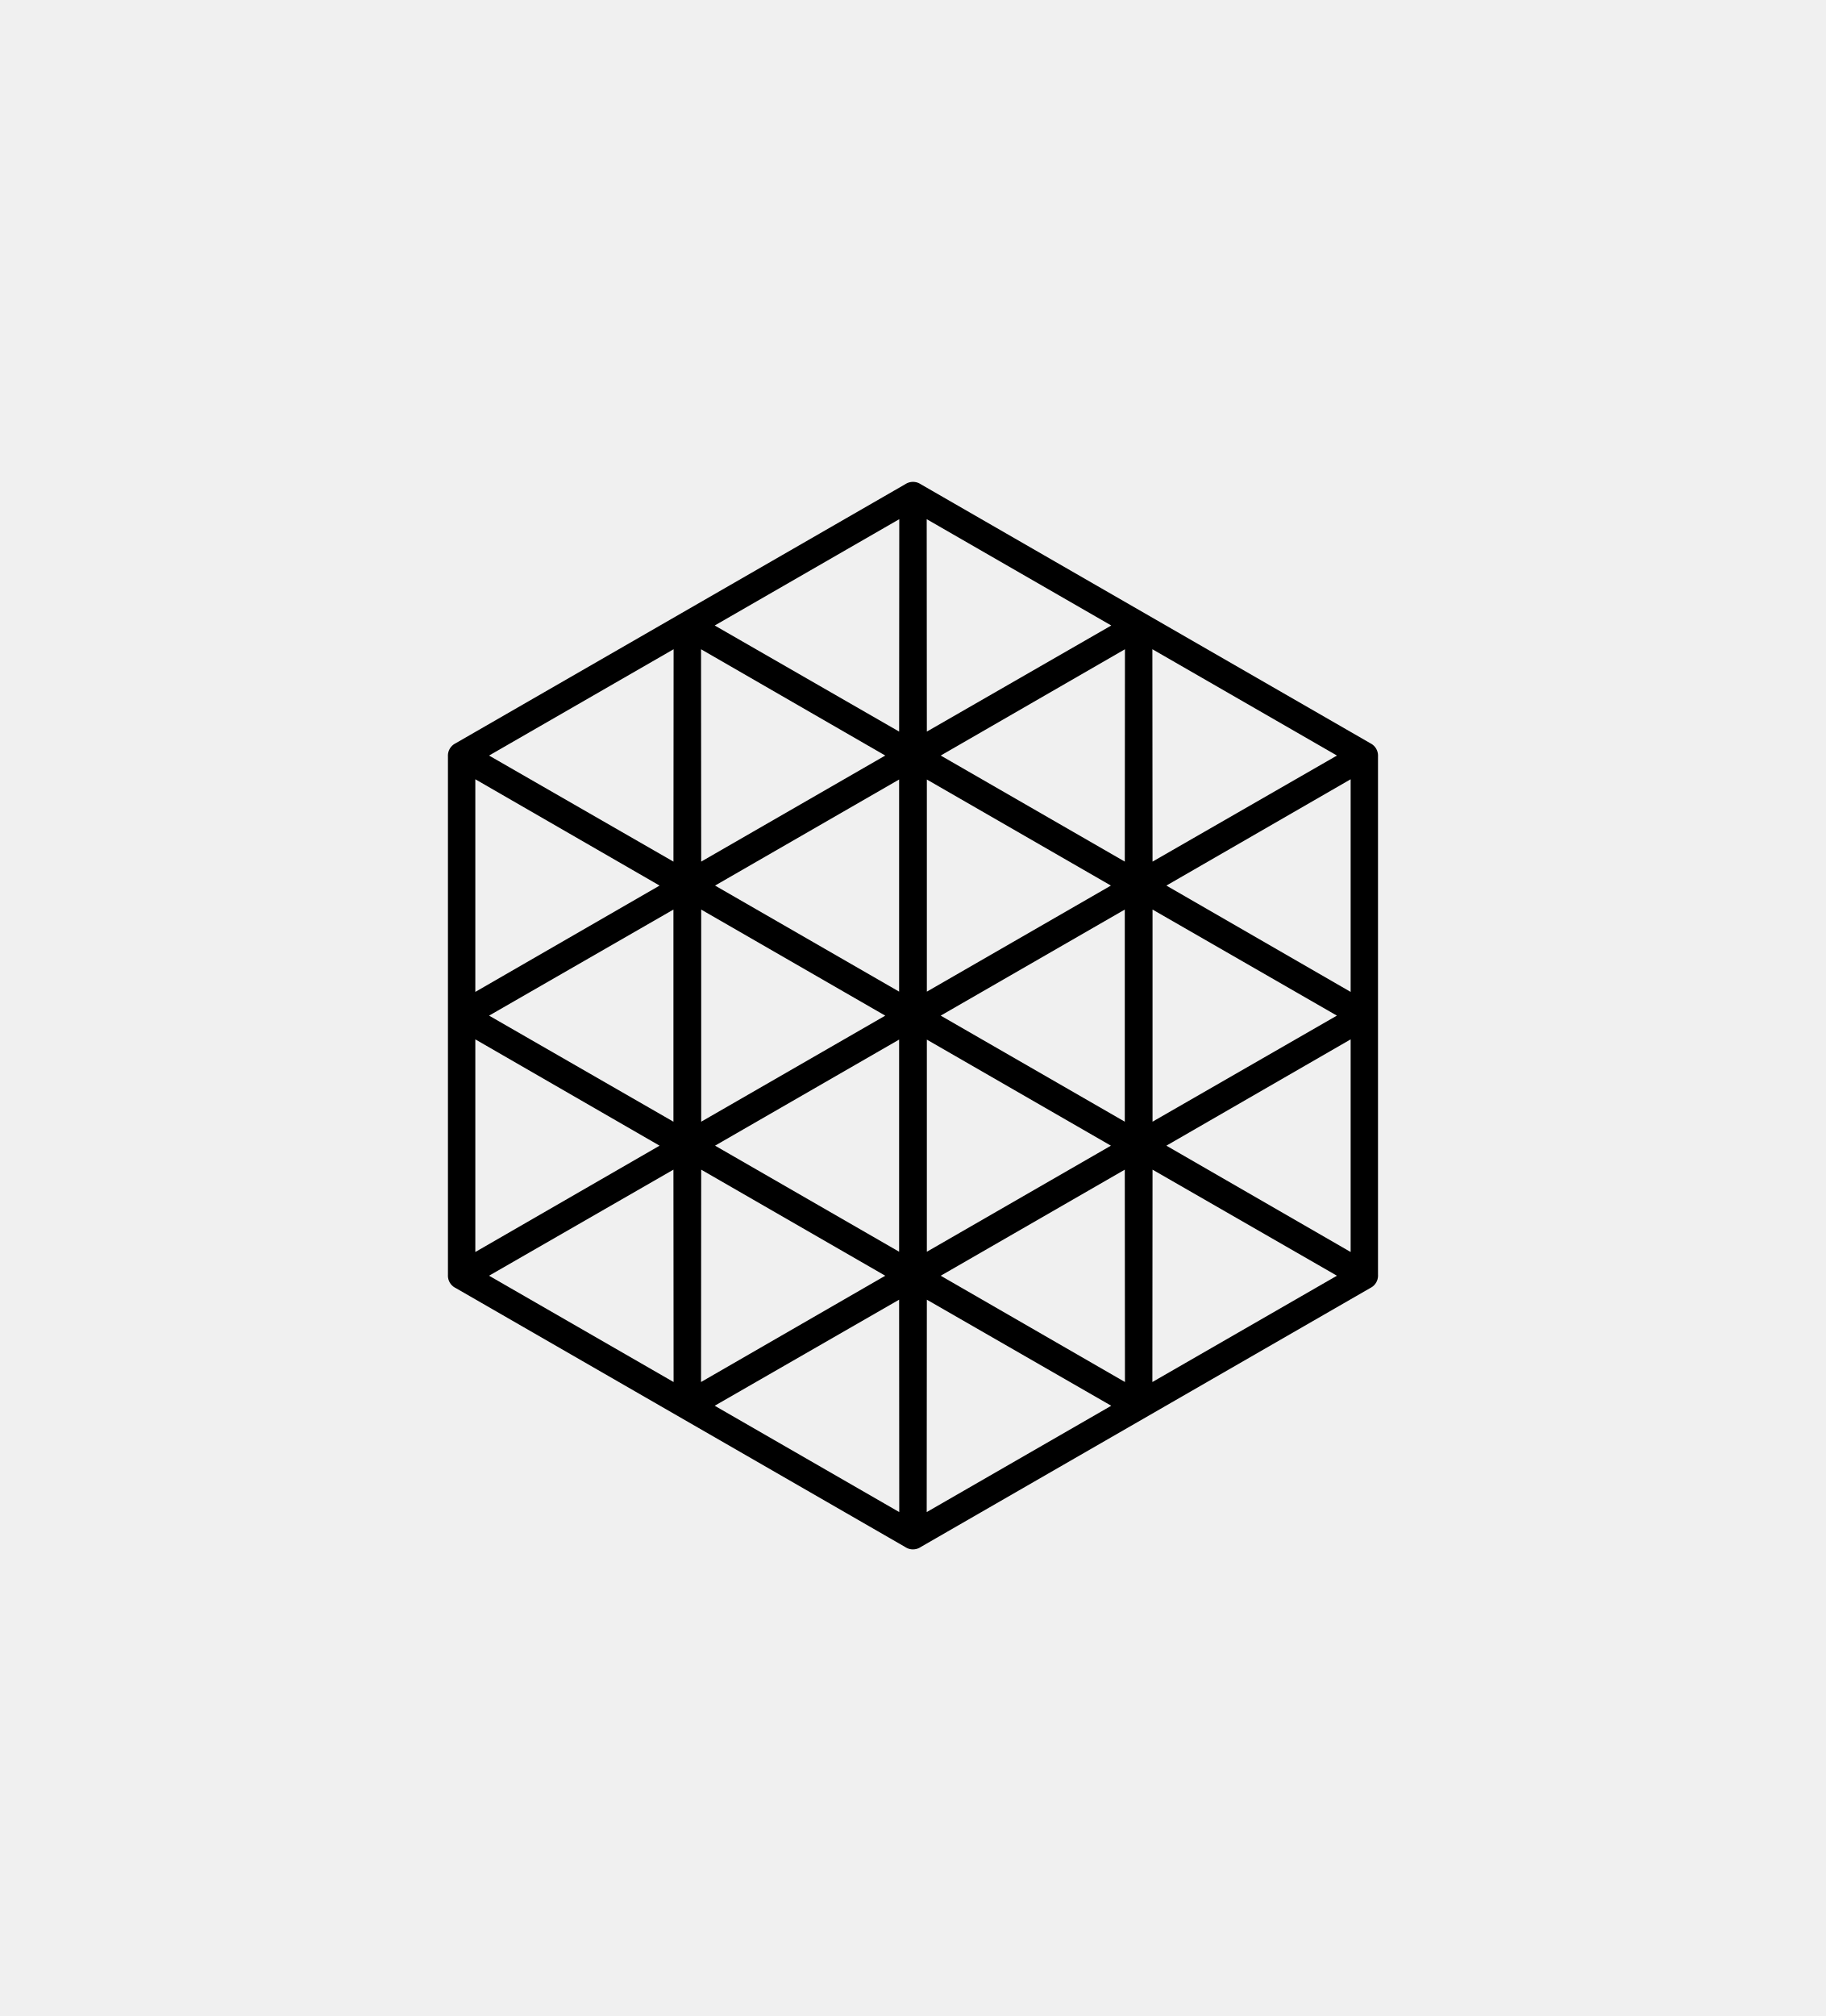
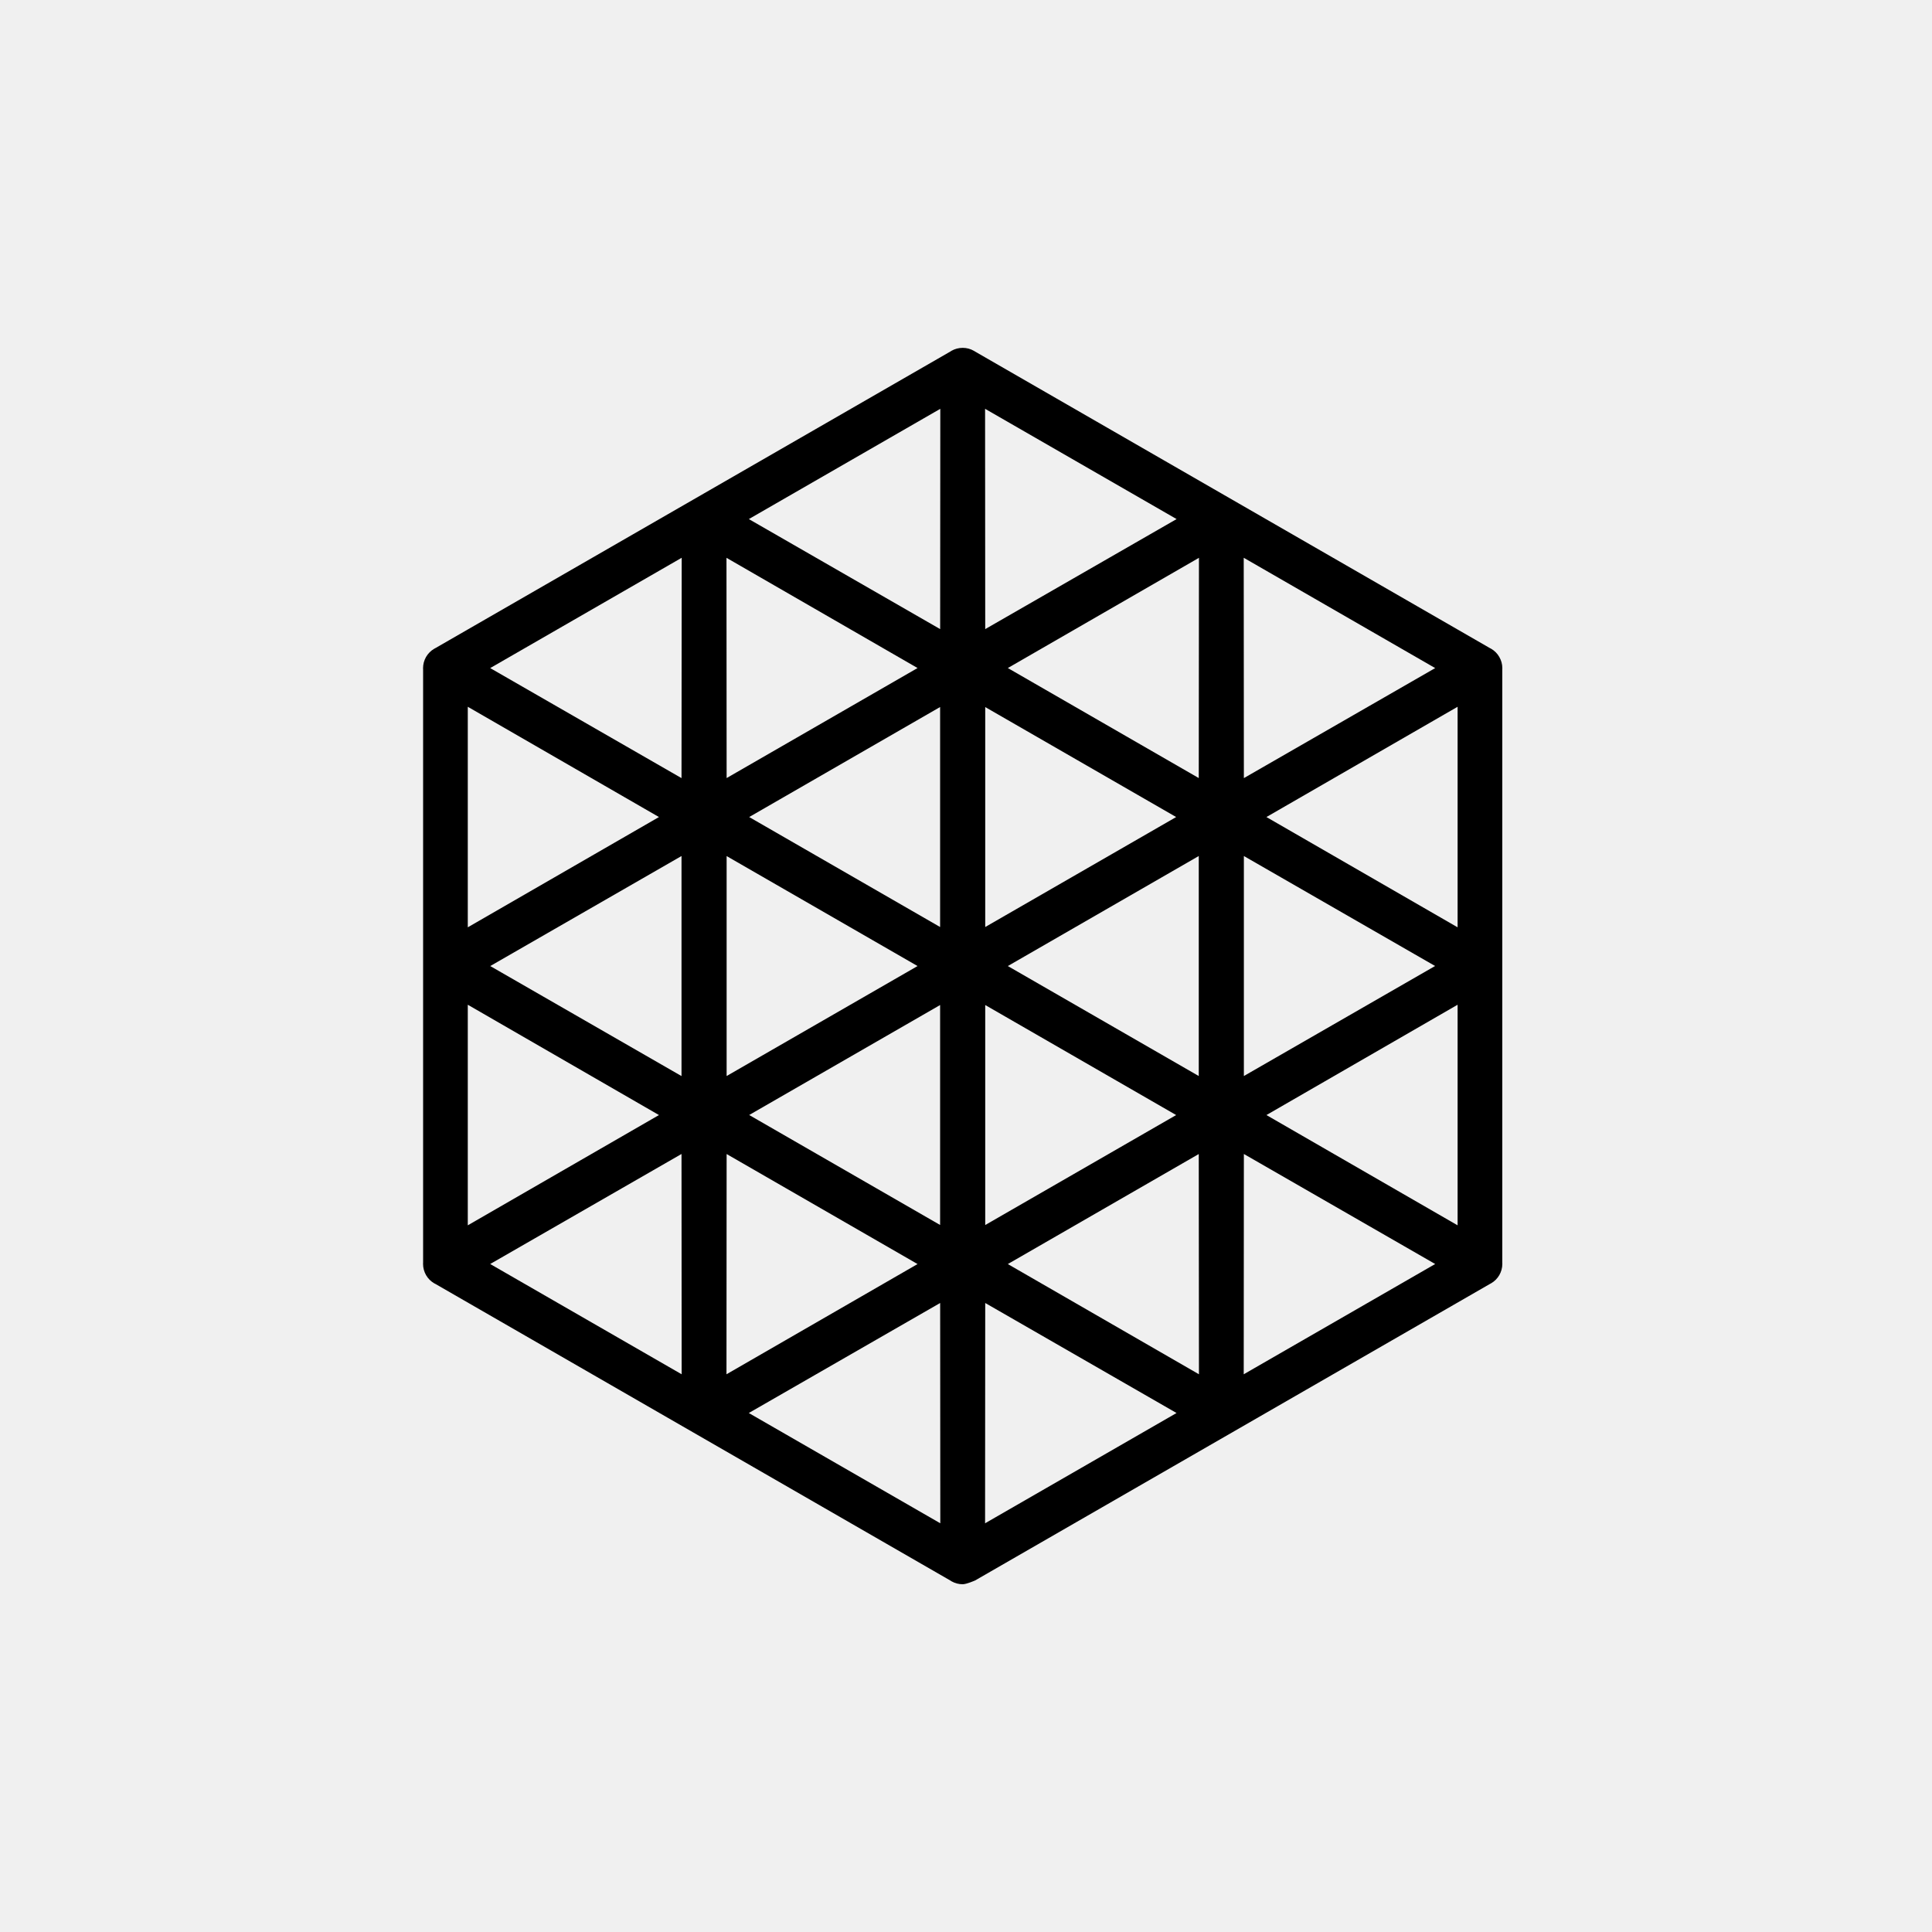
- <svg xmlns="http://www.w3.org/2000/svg" width="106" height="117" viewBox="0 0 106 117" fill="none">
-   <path d="M53.003 89.921H52.998C52.859 89.921 52.722 89.885 52.601 89.815C52.584 89.805 52.569 89.795 52.555 89.786L26.448 74.748C26.433 74.74 26.416 74.732 26.397 74.722C26.281 74.655 26.18 74.554 26.11 74.434C26.039 74.313 26.002 74.175 26.002 74.035C26.002 74.016 26.002 73.999 26.004 73.983V43.904C26.003 43.888 26.002 43.87 26.002 43.852C26.002 43.712 26.039 43.575 26.109 43.454C26.179 43.333 26.28 43.231 26.401 43.162C26.414 43.155 26.429 43.147 26.444 43.14L52.556 28.099C52.569 28.09 52.585 28.079 52.602 28.07C52.721 28.002 52.858 27.965 52.998 27.965C53 27.965 53.002 27.965 53.003 27.965C53.143 27.965 53.28 28.001 53.401 28.071C53.417 28.08 53.432 28.09 53.445 28.099L79.553 43.137C79.567 43.144 79.582 43.152 79.598 43.161C79.72 43.231 79.821 43.332 79.89 43.453C79.96 43.574 79.997 43.711 79.997 43.851C79.997 43.87 79.997 43.887 79.995 43.903V73.981C79.996 73.997 79.997 74.014 79.997 74.033C79.997 74.173 79.96 74.311 79.889 74.432C79.819 74.553 79.719 74.654 79.597 74.723C79.584 74.73 79.569 74.738 79.555 74.745L53.443 89.786C53.429 89.795 53.412 89.806 53.394 89.817C53.278 89.884 53.141 89.92 53.002 89.92L53.003 89.921ZM53.805 75.428L53.797 87.755L64.51 81.584L53.804 75.428H53.805ZM41.49 81.584L52.203 87.755L52.195 75.428L41.489 81.584H41.49ZM66.906 67.881L66.897 80.207L77.611 74.037L66.905 67.881H66.906ZM28.39 74.037L39.103 80.207L39.094 67.881L28.39 74.037ZM54.61 74.038L65.305 80.206L65.296 67.882L54.61 74.038ZM40.705 67.882L40.696 80.206L51.391 74.038L40.705 67.882ZM67.71 66.49L78.407 72.661V60.32L67.71 66.49ZM27.593 60.32V72.661L38.29 66.49L27.593 60.32ZM53.805 60.334V72.646L64.49 66.49L53.805 60.335V60.334ZM41.51 66.489L52.195 72.645V60.333L41.51 66.489V66.489ZM66.906 52.786V65.098L77.608 58.942L66.906 52.786ZM28.392 58.943L39.094 65.099V52.787L28.392 58.943ZM54.61 58.943L65.296 65.098V52.787L54.61 58.942V58.943ZM40.705 52.788V65.099L51.39 58.944L40.705 52.788V52.788ZM67.71 51.395L78.407 57.566V45.225L67.71 51.395ZM27.593 45.225V57.566L38.29 51.395L27.593 45.225ZM53.805 45.239V57.551L64.49 51.395L53.805 45.24V45.239ZM41.51 51.395L52.195 57.55V45.239L41.51 51.395ZM66.897 37.679L66.906 50.005L77.612 43.849L66.898 37.679H66.897ZM28.39 43.849L39.095 50.005L39.104 37.679L28.39 43.849ZM54.61 43.848L65.296 50.004L65.305 37.68L54.61 43.848ZM40.696 37.68L40.705 50.004L51.391 43.848L40.696 37.68ZM53.797 30.131L53.805 42.458L64.511 36.301L53.797 30.131ZM41.49 36.301L52.196 42.458L52.204 30.131L41.491 36.301H41.49Z" fill="black" />
+ <svg xmlns="http://www.w3.org/2000/svg" width="40" height="40" viewBox="0 0 40 40" fill="none">
+   <g clip-path="url(#clip0_274_4287)">
+     <path fill-rule="evenodd" clip-rule="evenodd" d="M19.7 32.739C19.77 32.779 19.85 32.8 19.931 32.8C20.011 32.8 20.188 32.722 20.188 32.722L30.85 26.581C30.855 26.578 30.863 26.574 30.871 26.57C30.942 26.529 31 26.471 31.041 26.401C31.082 26.33 31.104 26.25 31.104 26.169C31.104 26.159 31.103 26.15 31.103 26.143V13.86C31.104 13.849 31.104 13.839 31.104 13.834L31.104 13.832C31.104 13.751 31.082 13.671 31.041 13.601C31.001 13.53 30.942 13.472 30.872 13.431C30.864 13.427 30.856 13.422 30.848 13.419L20.187 7.278C20.179 7.272 20.171 7.268 20.165 7.264L20.164 7.264C20.094 7.223 20.014 7.202 19.933 7.202H19.931C19.849 7.202 19.77 7.223 19.701 7.262C19.692 7.267 19.684 7.273 19.676 7.278L9.012 13.42C9.007 13.423 8.999 13.427 8.991 13.431C8.92 13.472 8.862 13.531 8.821 13.601C8.781 13.671 8.759 13.751 8.759 13.833C8.759 13.842 8.759 13.851 8.76 13.858V26.142C8.759 26.153 8.759 26.163 8.759 26.168L8.759 26.169C8.759 26.251 8.781 26.331 8.822 26.402C8.862 26.471 8.921 26.53 8.989 26.569L8.99 26.57L8.992 26.571C9 26.575 9.008 26.579 9.014 26.582L19.677 32.724C19.682 32.727 19.691 32.733 19.7 32.739ZM30.802 26.45C30.797 26.453 30.791 26.456 30.785 26.459C30.788 26.458 30.791 26.456 30.795 26.454C30.797 26.453 30.8 26.452 30.802 26.45ZM30.965 26.147C30.965 26.149 30.965 26.152 30.965 26.154C30.965 26.159 30.966 26.164 30.966 26.169C30.966 26.167 30.966 26.166 30.966 26.164C30.965 26.158 30.965 26.152 30.965 26.147ZM20.398 26.977L24.359 29.255L20.395 31.538L20.398 26.977ZM15.503 29.255L19.465 26.977L19.468 31.538L15.503 29.255ZM25.753 23.892L29.714 26.17L25.75 28.453L25.753 23.892ZM20.398 25.363V20.808L24.351 23.086L20.398 25.363ZM15.044 22.278V17.724L18.997 20.001L15.044 22.278ZM20.398 19.193V14.639L24.351 16.916L20.398 19.193ZM19.465 13.025L15.504 10.747L19.468 8.464L19.465 13.025ZM10.149 26.17L14.113 28.453L14.11 23.892L10.149 26.17ZM24.819 23.893L24.823 28.453L20.866 26.171L24.819 23.893ZM15.044 23.893L15.041 28.453L18.997 26.171L15.044 23.893ZM26.22 23.086L30.178 20.802V25.369L26.22 23.086ZM9.685 20.802V25.369L13.643 23.086L9.685 20.802ZM15.511 23.085L19.464 25.362V20.808L15.511 23.085ZM29.712 20L25.753 17.723V22.278L29.712 20ZM10.15 20.001L14.11 22.279V17.723L10.15 20.001ZM24.819 17.723V22.278L20.866 20.001L24.819 17.723ZM30.178 14.633V19.199L26.22 16.916L30.178 14.633ZM13.643 16.916L9.685 19.199V14.633L13.643 16.916ZM19.464 14.638V19.193L15.511 16.916L19.464 14.638ZM29.714 13.832L25.75 11.548L25.753 16.11L29.714 13.832ZM14.114 11.548L14.11 16.11L10.149 13.832L14.114 11.548ZM24.823 11.549L24.819 16.109L20.866 13.831L24.823 11.549ZM18.997 13.831L15.044 16.109L15.041 11.549L18.997 13.831ZM24.36 10.747L20.395 8.464L20.398 13.025L24.36 10.747Z" fill="black" />
+   </g>
+   <defs>
+     <clipPath id="clip0_274_4287">
+       <rect width="40" height="40" fill="white" />
+     </clipPath>
+   </defs>
</svg>
